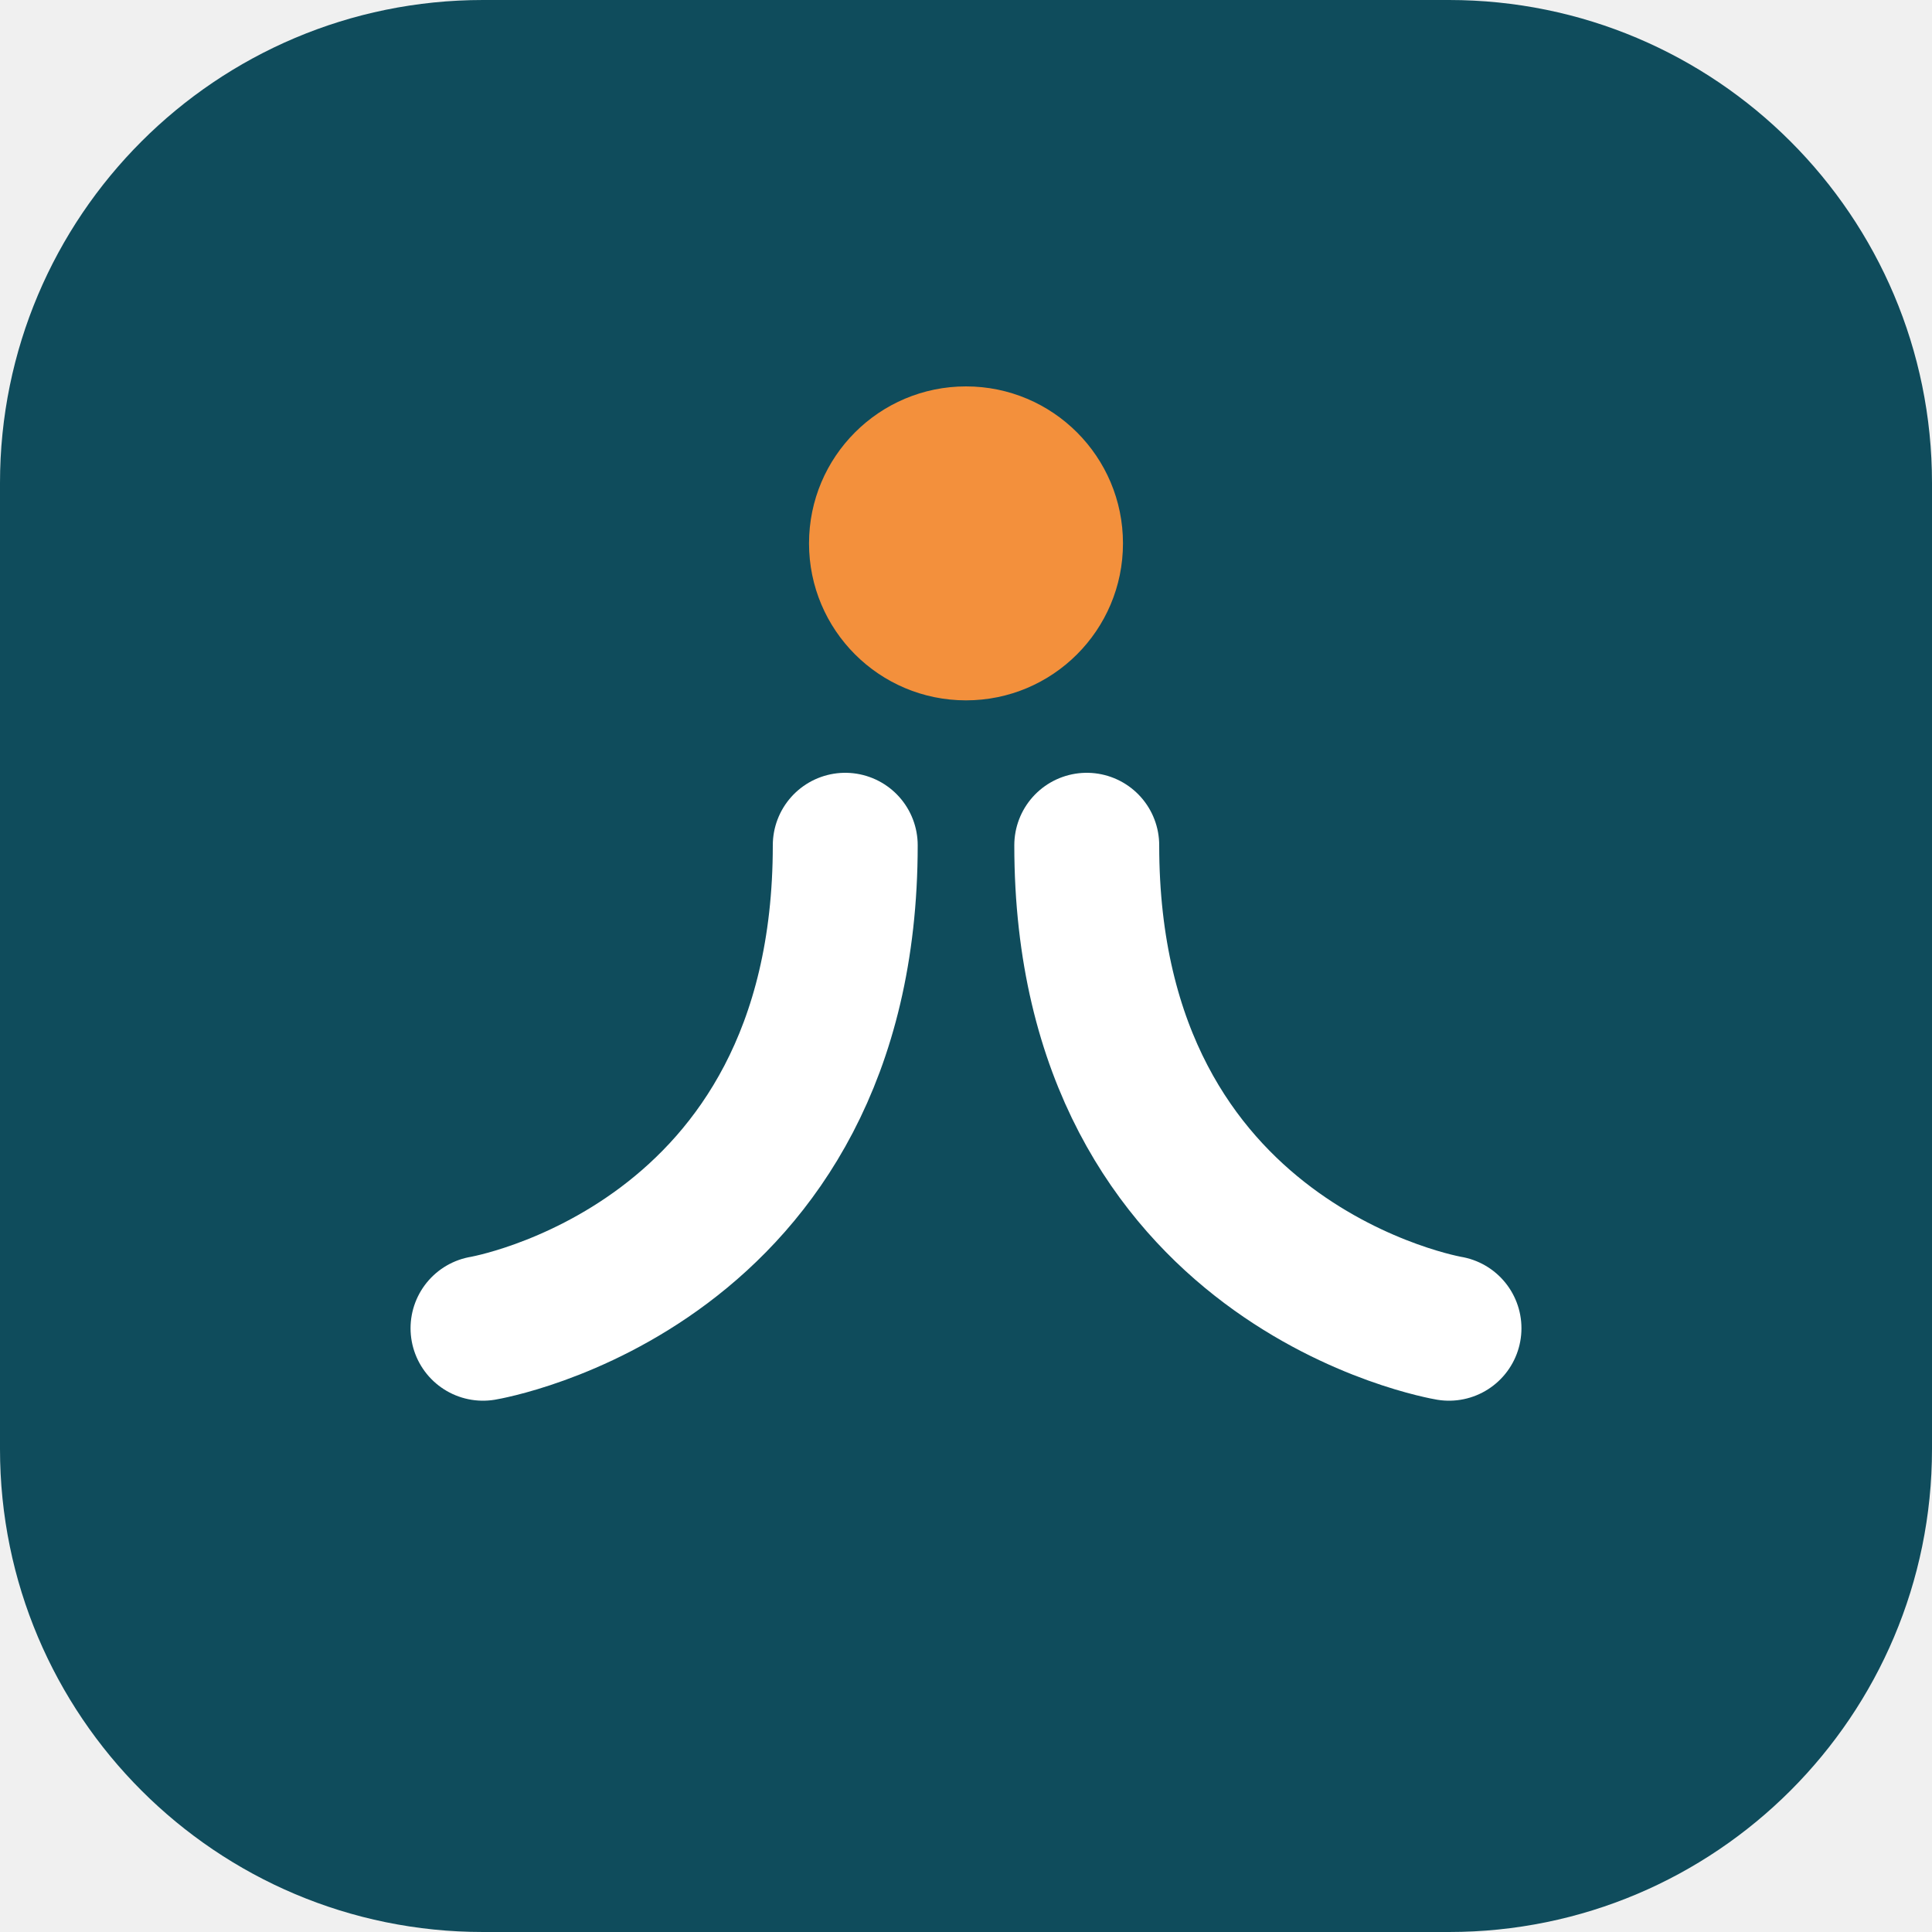
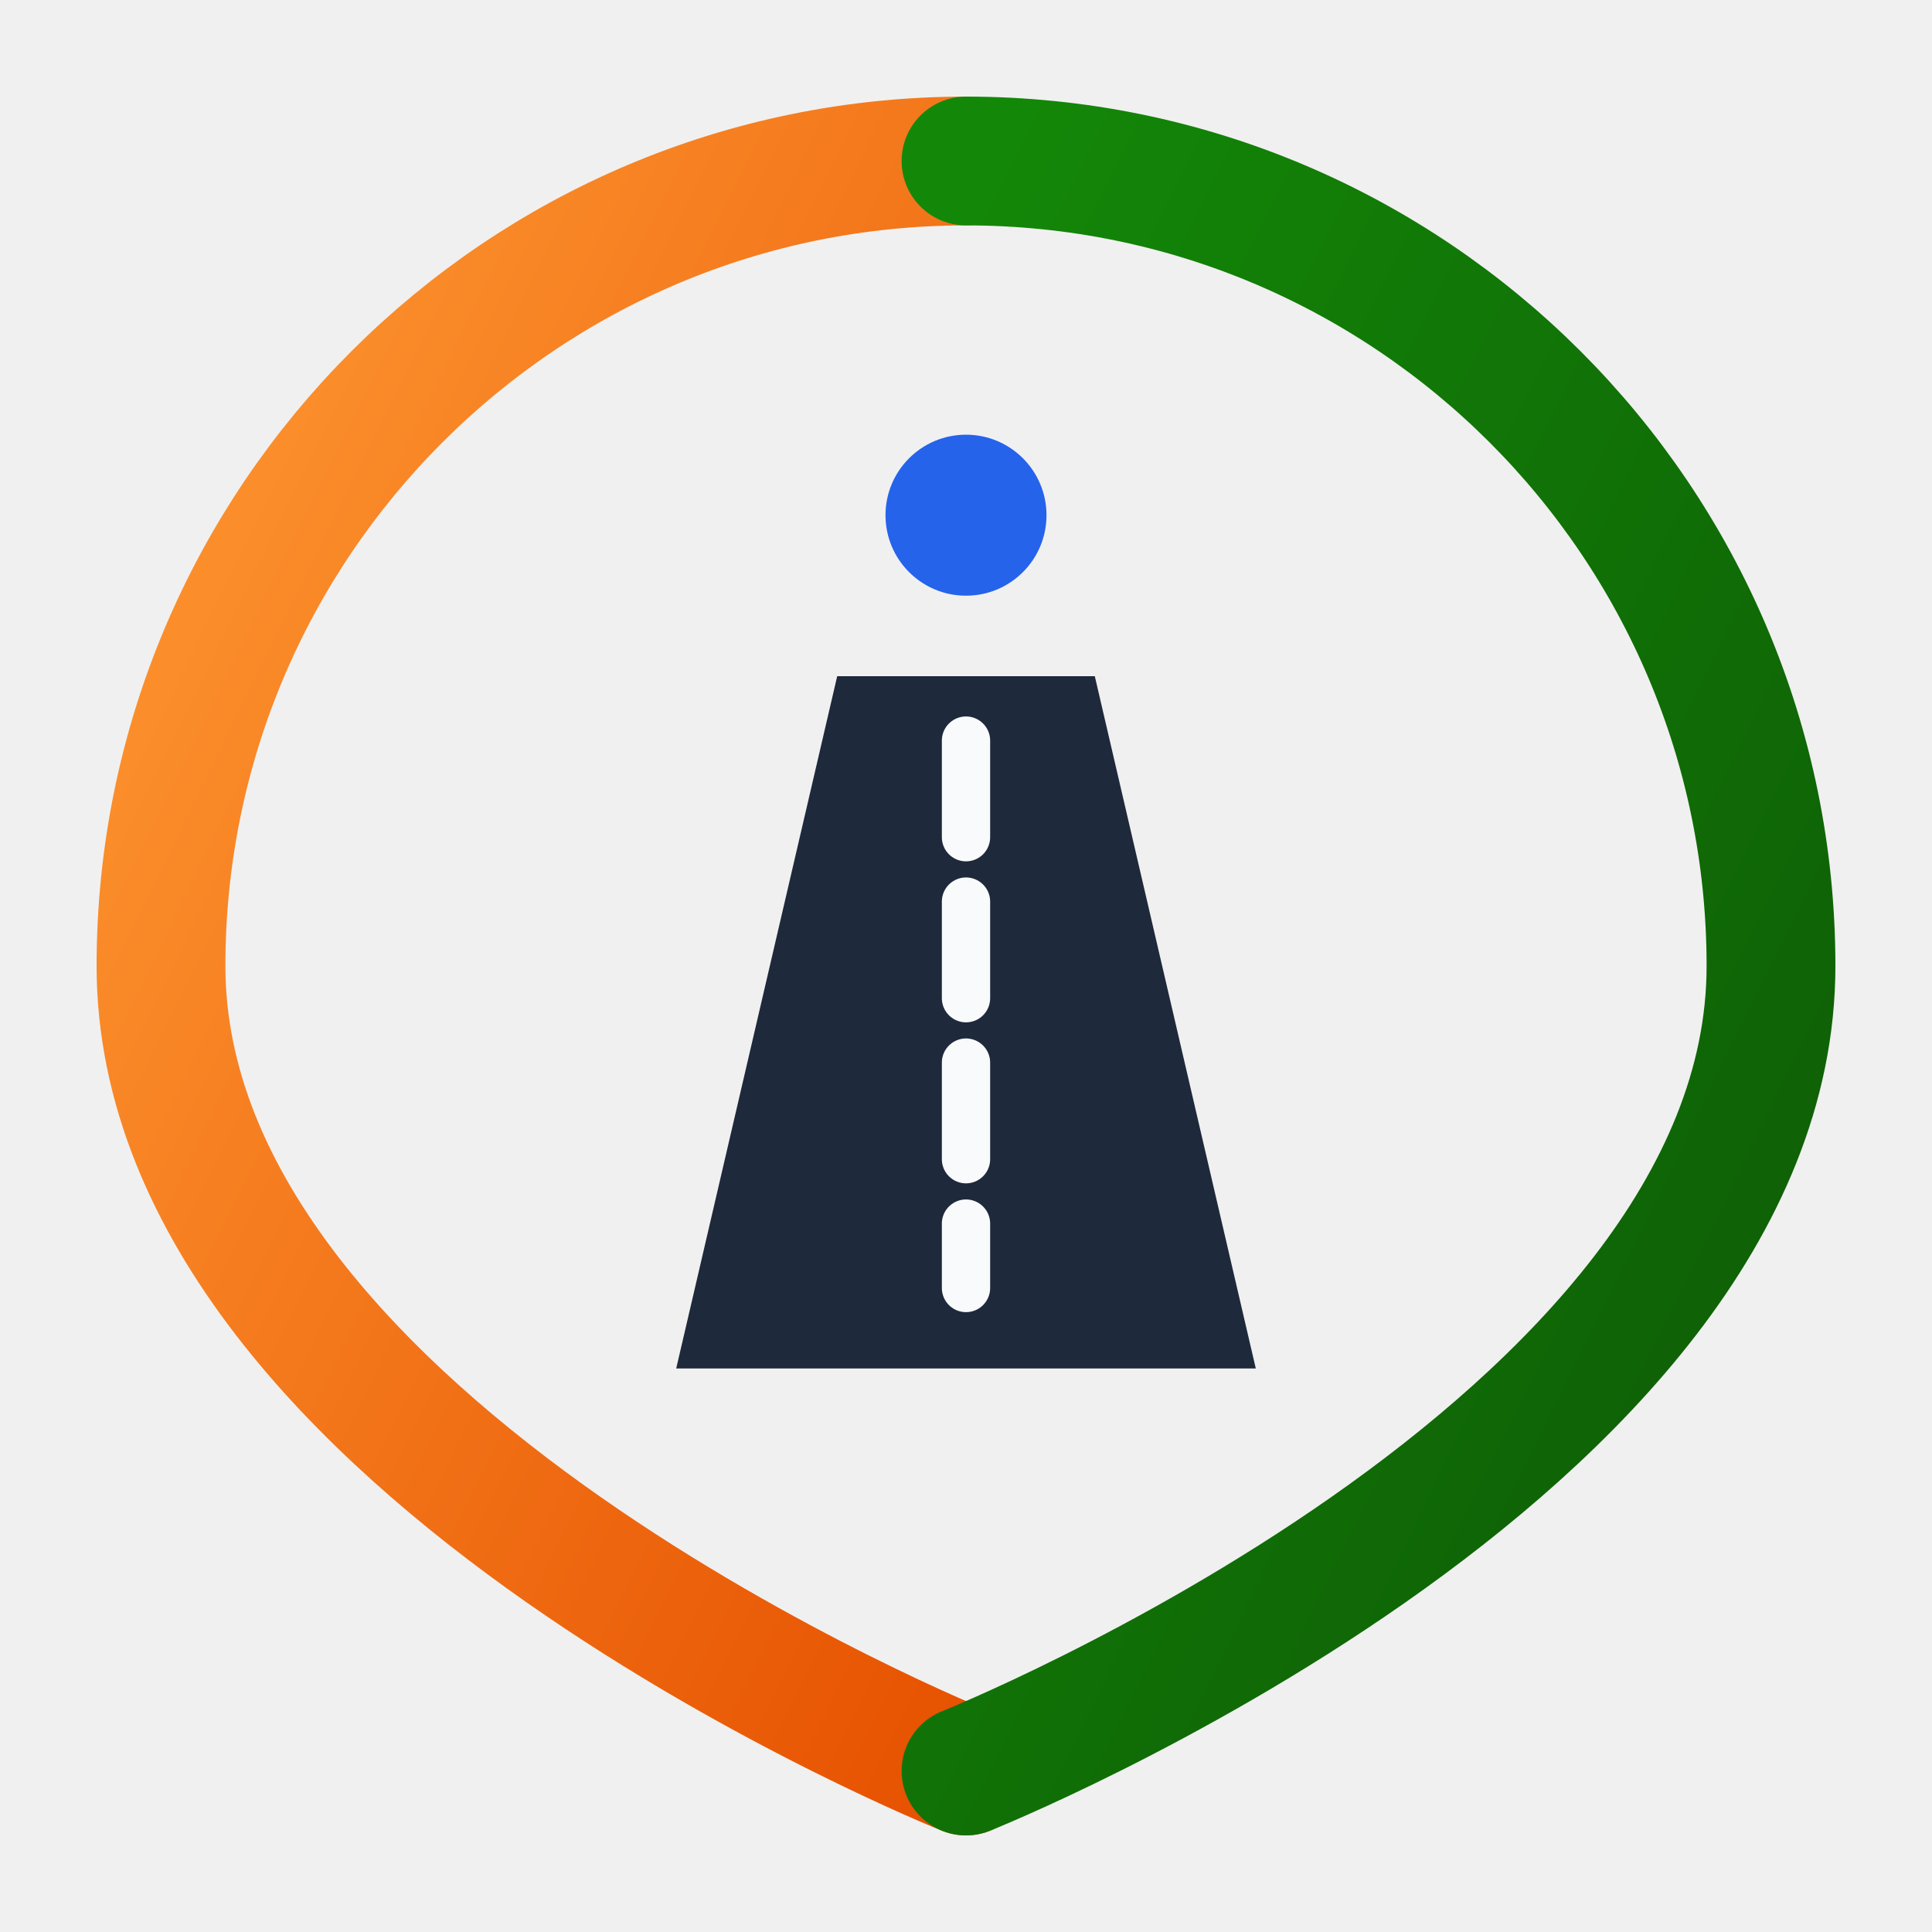
- <svg xmlns="http://www.w3.org/2000/svg" viewBox="0 0 32 32">
-   <rect width="32" height="32" rx="8" fill="#0f4c5c" />
-   <path d="M8 22s6-1 6-8" stroke="#ffffff" stroke-width="2.4" stroke-linecap="round" fill="none" />
-   <path d="M24 22s-6-1-6-8" stroke="#ffffff" stroke-width="2.4" stroke-linecap="round" fill="none" />
-   <circle cx="16" cy="9" r="2.6" fill="#f3903c" />
+ <svg xmlns="http://www.w3.org/2000/svg" viewBox="0 0 120 120">
+   <defs>
+     <linearGradient id="saffronGradient" x1="0%" y1="0%" x2="100%" y2="100%">
+       <stop offset="0%" stop-color="#FF9933" />
+       <stop offset="100%" stop-color="#E65100" />
+     </linearGradient>
+     <linearGradient id="greenGradient" x1="0%" y1="0%" x2="100%" y2="100%">
+       <stop offset="0%" stop-color="#138808" />
+       <stop offset="100%" stop-color="#0E5A05" />
+     </linearGradient>
+   </defs>
+   <g transform="translate(10, 10)">
+     <path d="M50 0 C22.4 0 0 22.4 0 50 C0 80 50 100 50 100" fill="none" stroke="url(#saffronGradient)" stroke-width="8" stroke-linecap="round" />
+     <path d="M50 100 C50 100 100 80 100 50 C100 22.4 77.6 0 50 0" fill="none" stroke="url(#greenGradient)" stroke-width="8" stroke-linecap="round" />
+     <polygon points="32,75 42,32 58,32 68,75" fill="#1E293B" />
+     <line x1="50" y1="36" x2="50" y2="70" stroke="#F8FAFC" stroke-width="3" stroke-dasharray="6,4" stroke-linecap="round" />
+     <circle cx="50" cy="22" r="5" fill="#2563EB" />
+   </g>
</svg>
